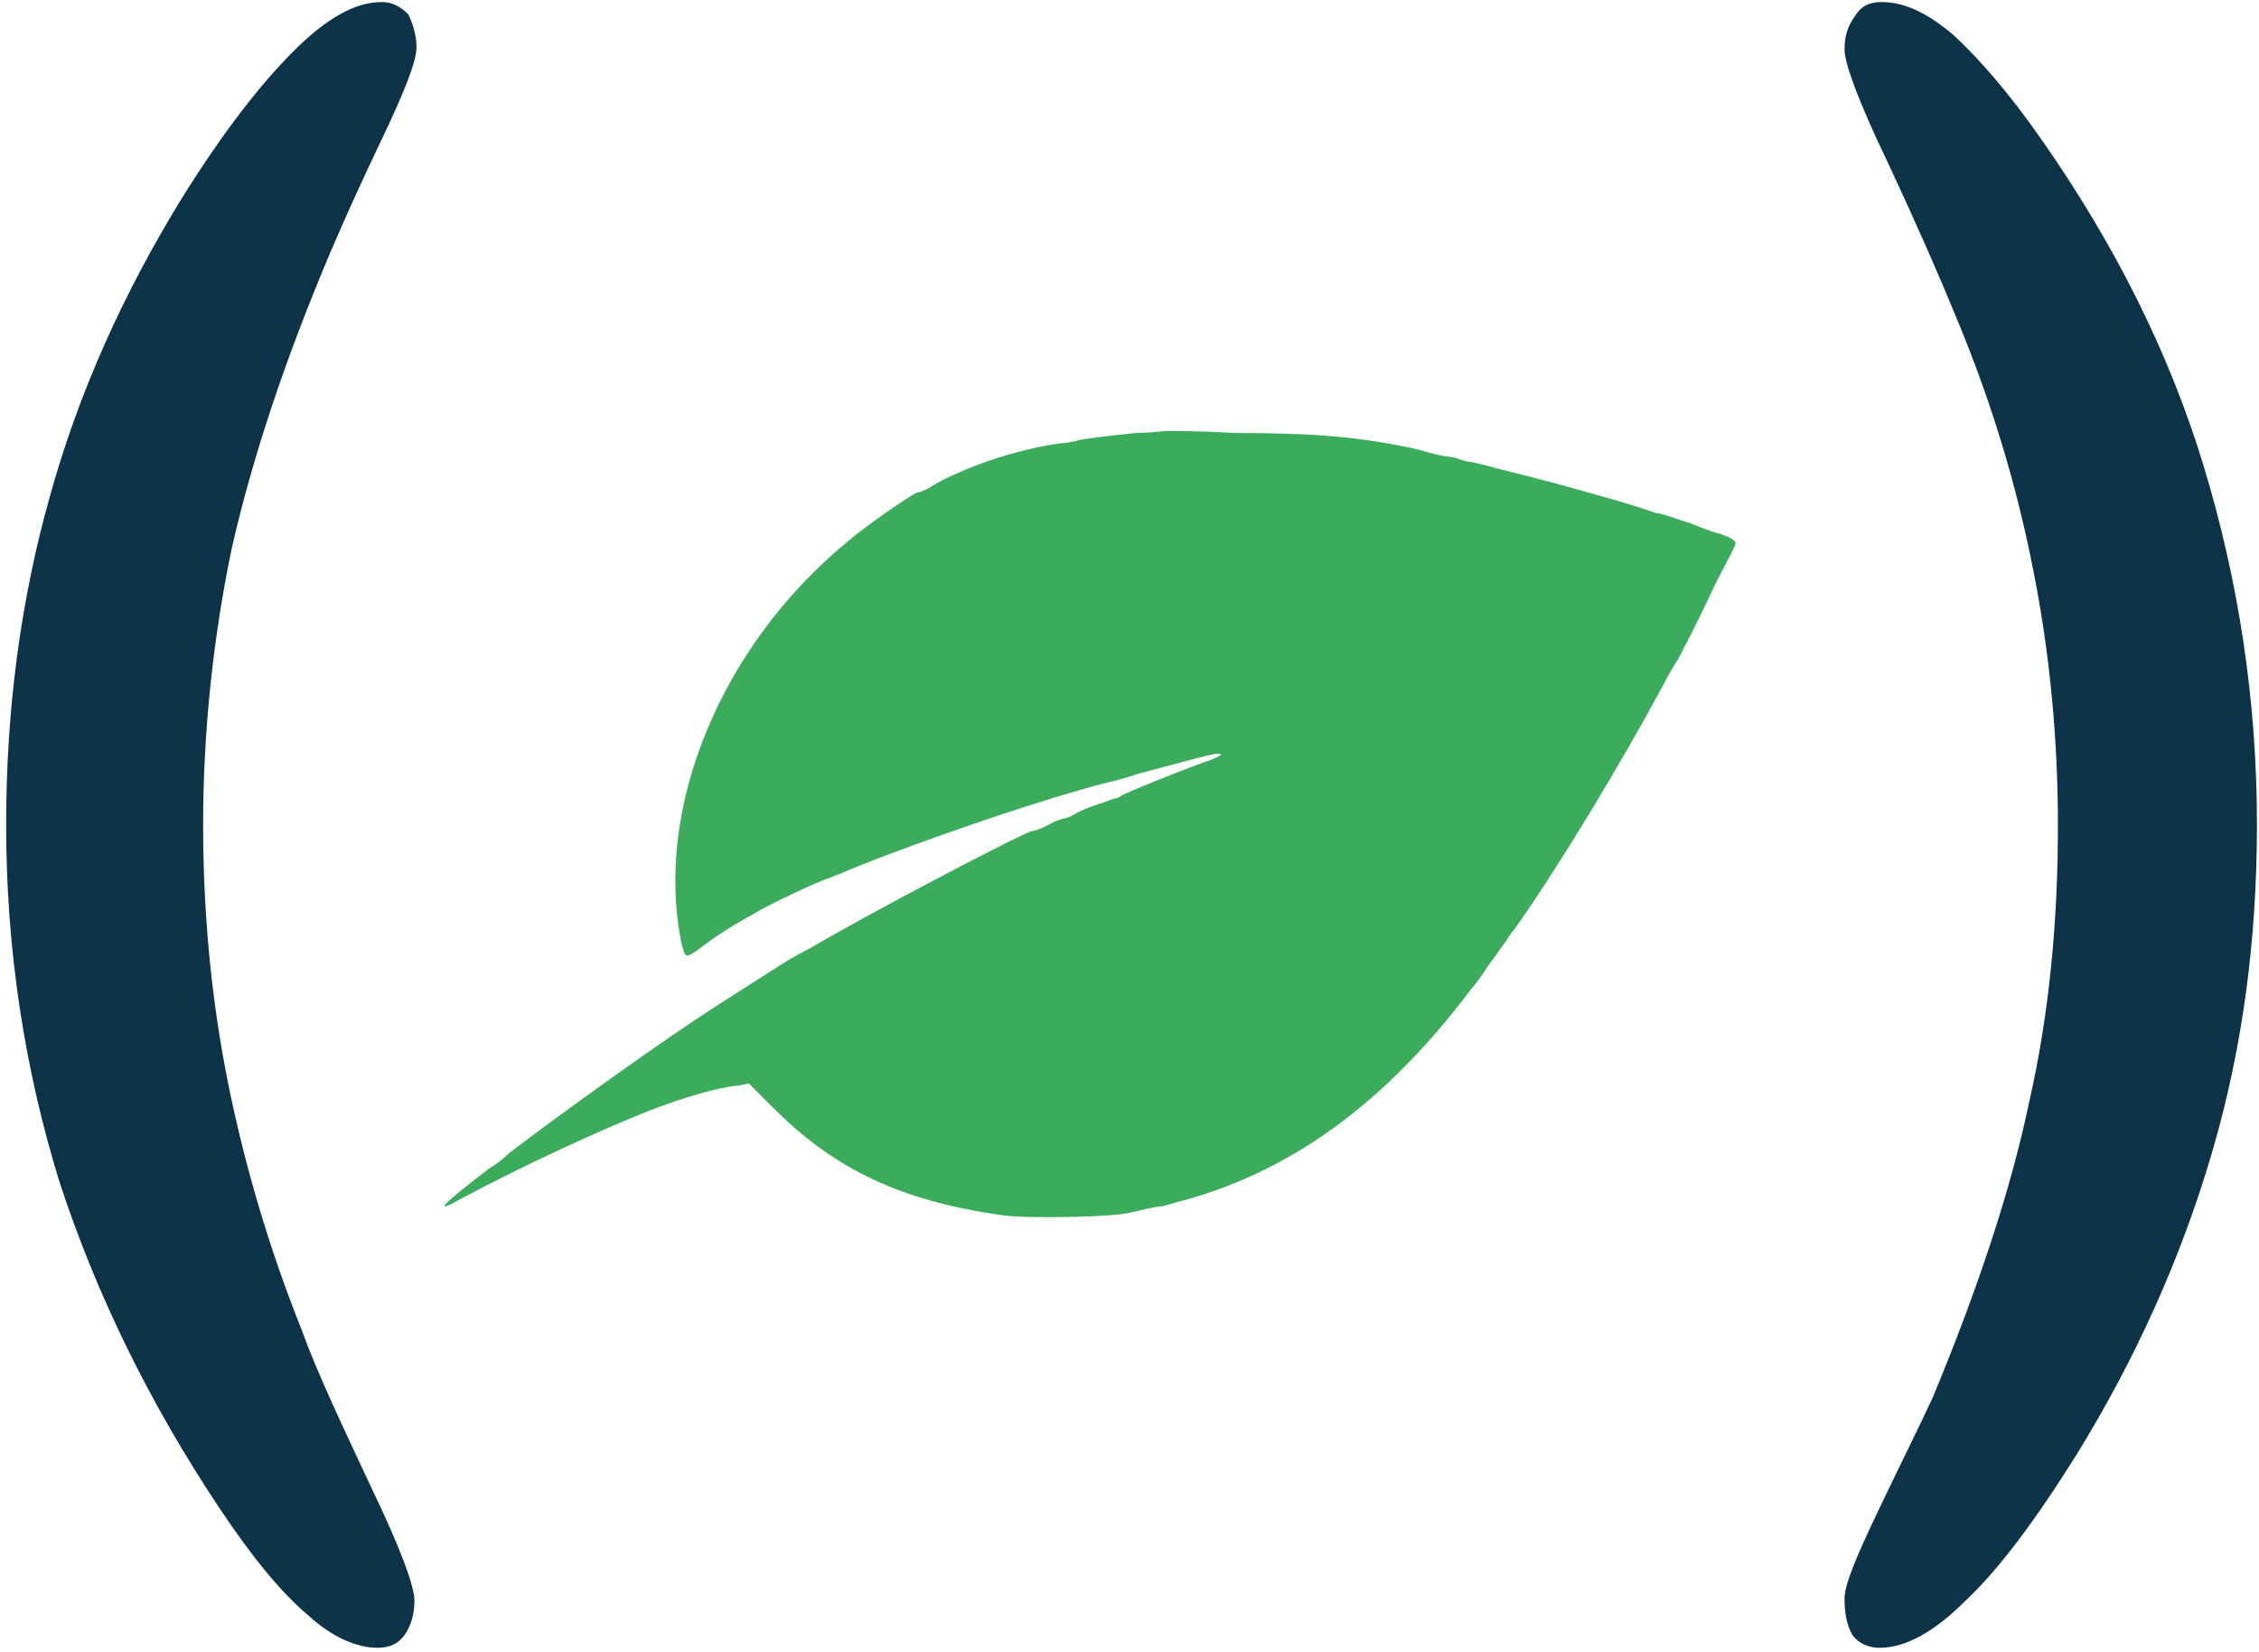
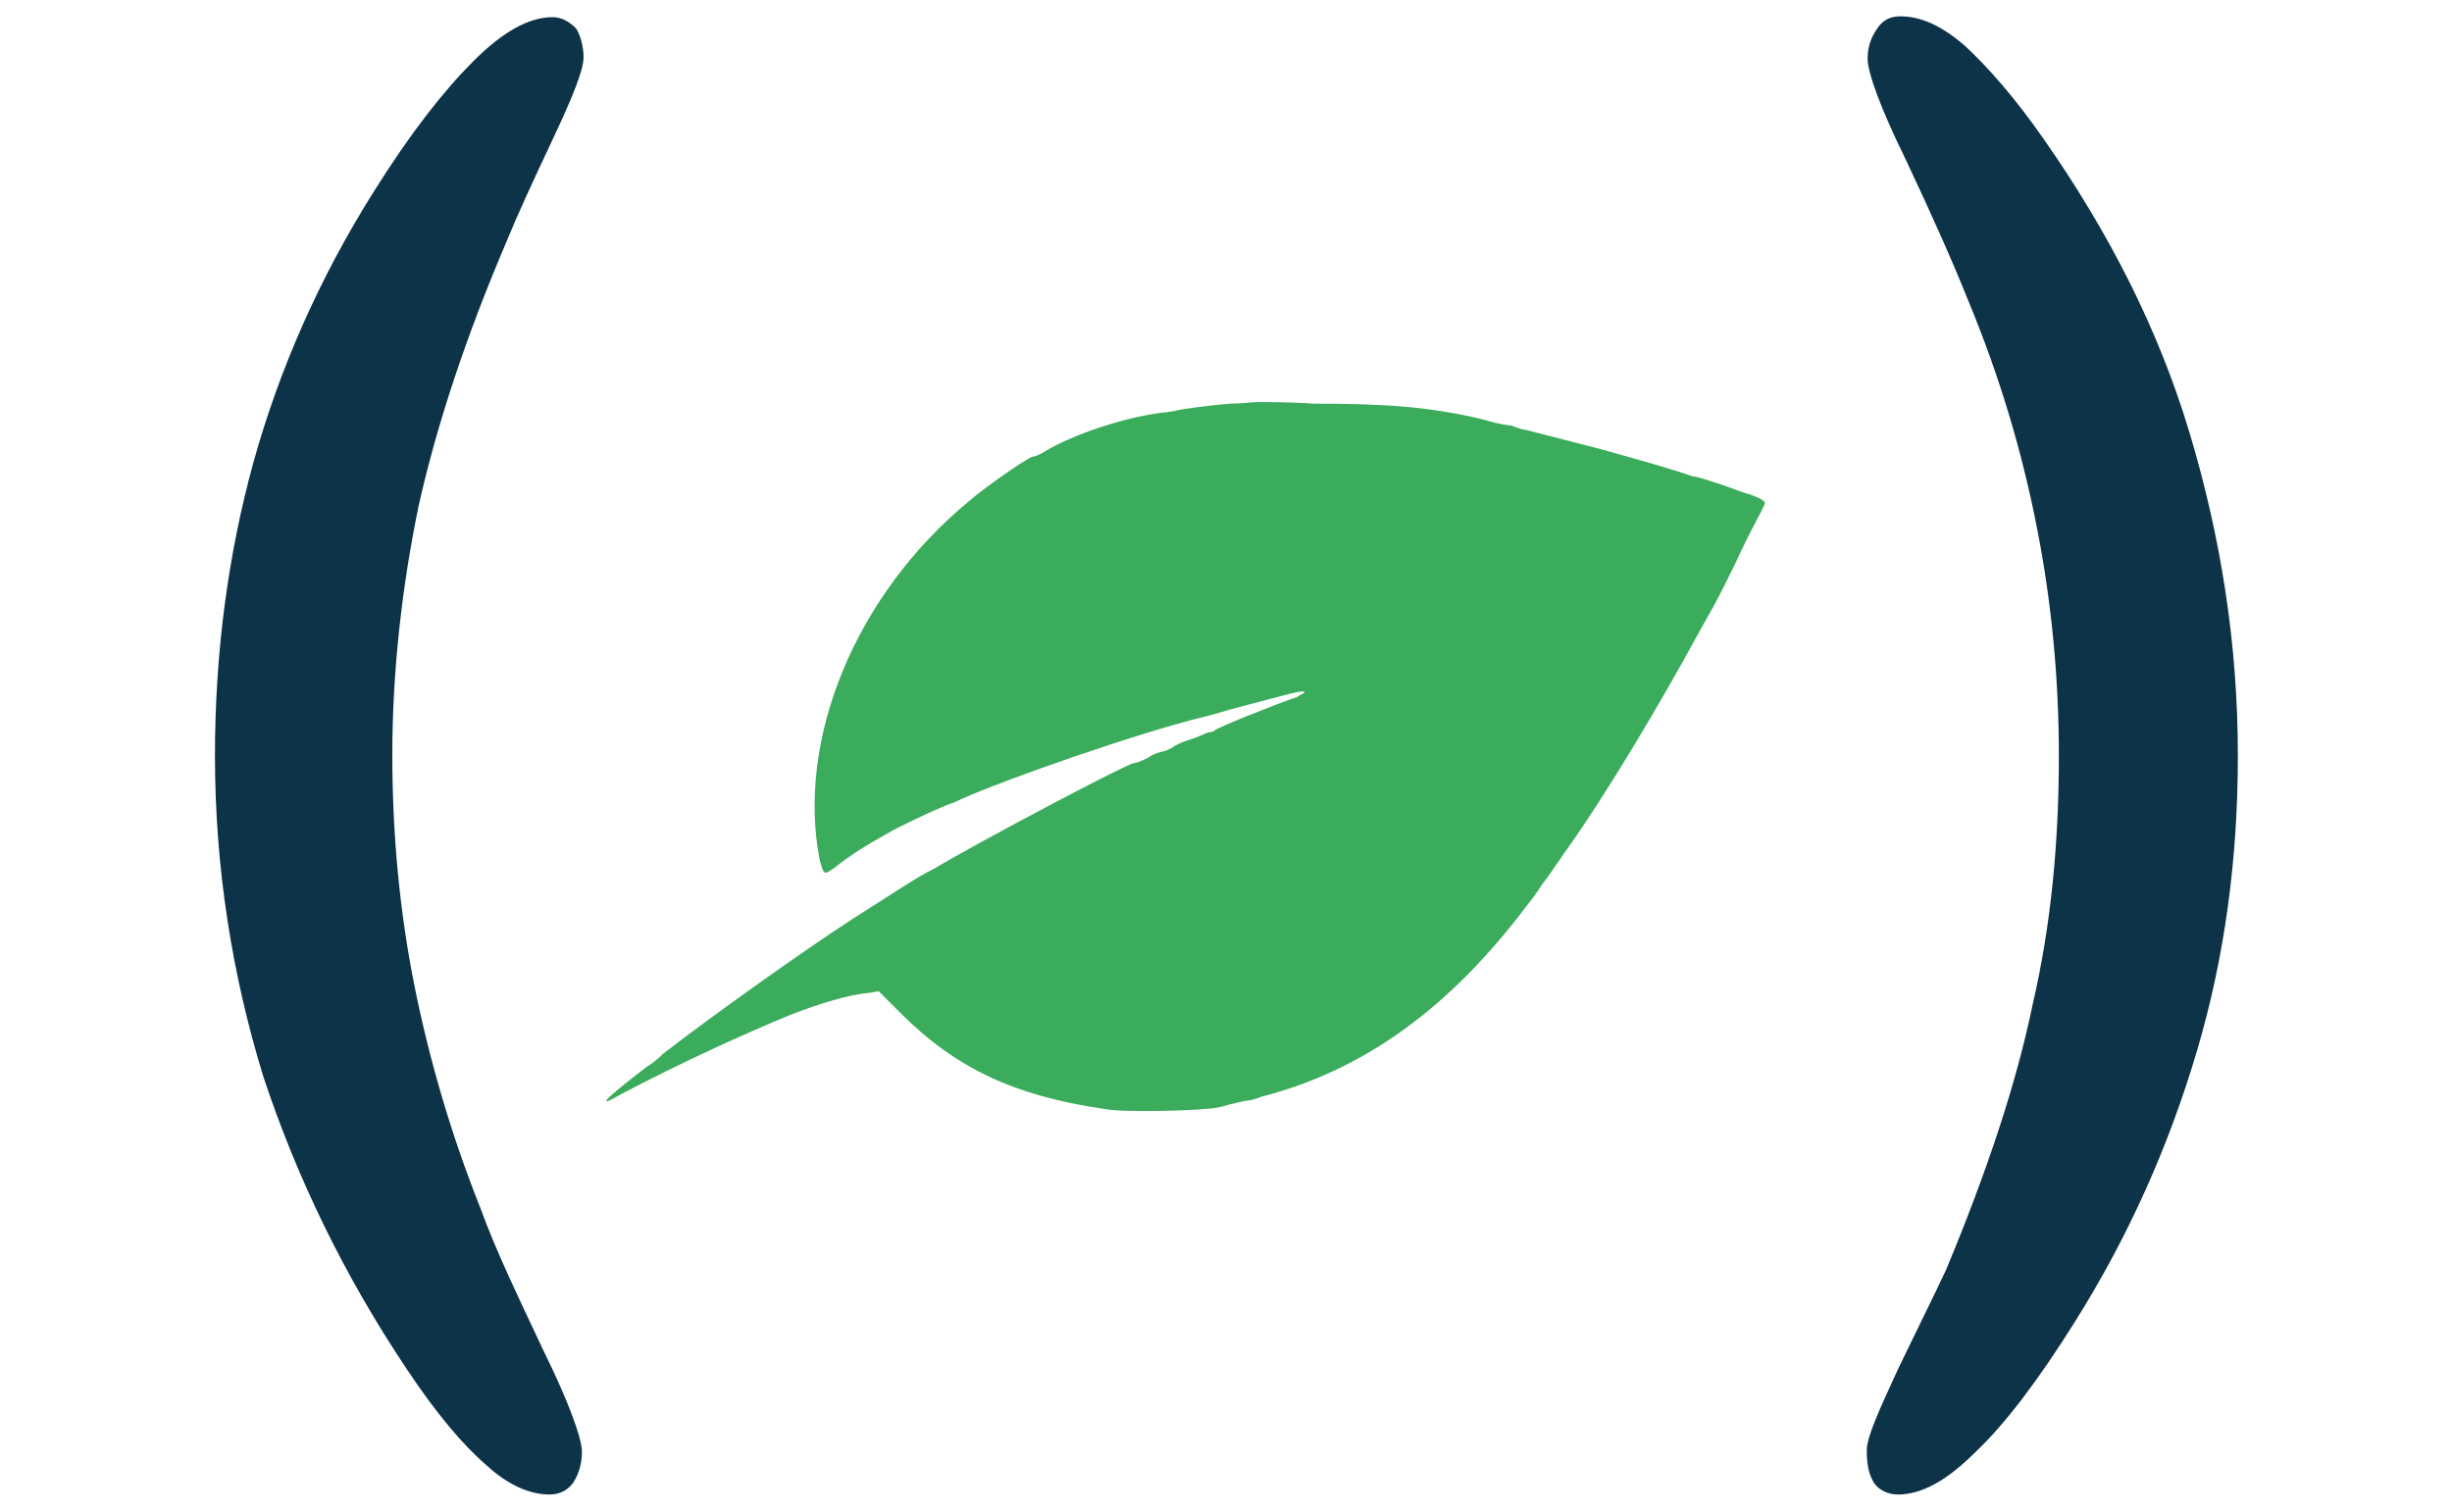
- <svg xmlns="http://www.w3.org/2000/svg" version="1.1" id="Layer_1" x="0px" y="0px" viewBox="0 0 110.1 80.5" style="enable-background:new 0 0 110.1 80.5;" xml:space="preserve">
+ <svg xmlns="http://www.w3.org/2000/svg" version="1.1" id="Layer_1" x="0px" y="0px" viewBox="0 0 300 185" style="enable-background:new 0 0 300 185;" xml:space="preserve">
  <style type="text/css">
	.st0{fill-rule:evenodd;clip-rule:evenodd;fill:#3BAC5C;}
	.st1{fill:#0D3349;}
</style>
-   <path id="path0_1_" class="st0" d="M56.9,21c-0.2,0-0.9,0.1-1.5,0.1c-1.1,0.1-2.8,0.3-3,0.4c-0.1,0-0.4,0.1-0.7,0.1  c-2.2,0.3-4.8,1.2-6.3,2.1c-0.3,0.2-0.6,0.3-0.7,0.3c-0.3,0.1-2.6,1.7-3.4,2.4c-6.2,5.1-9.4,13-8.1,19.5c0.2,0.8,0.2,0.8,0.8,0.4  c0.9-0.7,1.7-1.2,2.8-1.8c0.6-0.4,3.4-1.7,3.6-1.7c0,0,0.2-0.1,0.5-0.2c2.5-1.1,9.6-3.6,13.2-4.5c0.1,0,0.8-0.2,1.4-0.4  c3.4-0.9,4-1.1,4-0.9c0,0-0.2,0.1-0.4,0.2c-1.2,0.4-4.4,1.7-4.5,1.8c0,0-0.1,0.1-0.2,0.1s-0.3,0.1-0.6,0.2c-0.3,0.1-0.6,0.2-0.6,0.2  s-0.3,0.1-0.7,0.3c-0.3,0.2-0.6,0.3-0.7,0.3c0,0-0.4,0.1-0.7,0.3c-0.4,0.2-0.7,0.3-0.8,0.3c-0.3,0-8.3,4.2-10.8,5.7  c-0.6,0.3-1.1,0.6-1.1,0.6s-0.8,0.5-3.3,2.1c-2.8,1.8-7.4,5.1-10.3,7.3c-0.3,0.3-0.7,0.6-0.9,0.7c-2.5,1.9-2.8,2.3-1.4,1.5  c3.2-1.7,6.7-3.3,9.2-4.3c1.6-0.6,3.2-1.1,4.3-1.2l0.5-0.1l1.2,1.2c3,3,6.2,4.5,11,5.2c1.1,0.2,4.8,0.1,5.6,0c0.3,0,0.8-0.1,1.2-0.2  c0.4-0.1,0.9-0.2,1-0.2s0.5-0.1,0.8-0.2c5.5-1.4,10.2-4.8,14.4-10.4c0.1-0.1,0.5-0.6,0.8-1.1c0.4-0.5,0.7-1,0.8-1.1  c0.1-0.1,0.3-0.5,0.5-0.7C76,42.2,79,37.2,81,33.5c0.2-0.4,0.6-1.1,0.8-1.4c0.2-0.4,0.9-1.7,1.5-3s1.2-2.3,1.2-2.4  c0.2-0.3,0.1-0.4-0.7-0.7c-0.1,0-0.7-0.2-1.4-0.5C81.7,25.3,81,25,80.7,25c-1.1-0.4-2.9-0.9-5.1-1.5c-1.9-0.5-2.4-0.6-3.1-0.8  c-0.4-0.1-0.8-0.2-0.9-0.2s-0.4-0.1-0.7-0.2c-0.8-0.1-1.1-0.2-1.8-0.4c-2.7-0.6-5-0.8-8.9-0.8C58.6,21,57,21,56.9,21" />
  <g>
-     <path class="st1" d="M20.3,2.3c0,0.7-0.6,2.2-1.7,4.5s-1.9,4.1-2.5,5.5c-2.2,5.2-3.8,10-4.8,14.4c-0.9,4.3-1.4,8.9-1.4,13.5   c0,4.3,0.4,8.5,1.2,12.5s2,8.1,3.6,12.1c0.8,2.2,2,4.7,3.4,7.7c1.4,2.9,2.1,4.8,2.1,5.5s-0.2,1.3-0.5,1.7c-0.3,0.4-0.7,0.6-1.3,0.6   c-1,0-2.2-0.5-3.4-1.6c-1.3-1.1-2.7-2.8-4.3-5.2c-3.4-5.1-6-10.4-7.8-15.9c-1.7-5.5-2.6-11.3-2.6-17.4c0-5.6,0.7-10.9,2.1-15.9   c1.4-5.1,3.6-10,6.5-14.7c2-3.2,3.8-5.5,5.4-7.1c1.6-1.6,3-2.4,4.3-2.4c0.5,0,0.9,0.2,1.3,0.6C20.1,1.1,20.3,1.7,20.3,2.3z" />
-   </g>
-   <g>
-     <path class="st1" d="M89.9,77.9c0-0.7,0.6-2.1,1.7-4.4s2-4.1,2.6-5.4c2.2-5.3,3.8-10.1,4.7-14.4c1-4.4,1.4-8.9,1.4-13.5   c0-4.2-0.4-8.4-1.2-12.4c-0.8-4.1-2-8.1-3.7-12.2c-0.9-2.2-2-4.7-3.4-7.7c-1.4-2.9-2.1-4.8-2.1-5.5s0.2-1.2,0.5-1.6   c0.3-0.5,0.7-0.7,1.3-0.7c1.1,0,2.2,0.5,3.5,1.6c1.2,1.1,2.7,2.8,4.3,5.1c3.5,5,6.2,10.3,7.9,15.9s2.6,11.4,2.6,17.5   c0,5.6-0.7,10.9-2.2,16s-3.7,10-6.6,14.7c-2,3.2-3.8,5.6-5.4,7.1c-1.5,1.5-2.9,2.3-4.2,2.3c-0.5,0-1-0.2-1.3-0.6   C90,79.2,89.9,78.6,89.9,77.9z" />
+     <path id="path0_1_" class="st0" d="M153.9,49.2c-0.5,0-2,0.2-3.4,0.2c-2.5,0.2-6.3,0.7-6.8,0.9c-0.2,0-0.9,0.2-1.6,0.2   c-5,0.7-10.8,2.7-14.2,4.7c-0.7,0.5-1.4,0.7-1.6,0.7c-0.7,0.2-5.9,3.8-7.7,5.4c-14,11.5-21.2,29.3-18.3,44c0.5,1.8,0.5,1.8,1.8,0.9   c2-1.6,3.8-2.7,6.3-4.1c1.4-0.9,7.7-3.8,8.1-3.8c0,0,0.5-0.2,1.1-0.5c5.6-2.5,21.6-8.1,29.8-10.1c0.2,0,1.8-0.5,3.2-0.9   c7.7-2,9-2.5,9-2c0,0-0.5,0.2-0.9,0.5c-2.7,0.9-9.9,3.8-10.1,4.1c0,0-0.2,0.2-0.5,0.2s-0.7,0.2-1.4,0.5s-1.4,0.5-1.4,0.5   s-0.7,0.2-1.6,0.7c-0.7,0.5-1.4,0.7-1.6,0.7c0,0-0.9,0.2-1.6,0.7c-0.9,0.5-1.6,0.7-1.8,0.7c-0.7,0-18.7,9.5-24.4,12.9   c-1.4,0.7-2.5,1.4-2.5,1.4s-1.8,1.1-7.4,4.7c-6.3,4.1-16.7,11.5-23.2,16.5c-0.7,0.7-1.6,1.4-2,1.6c-5.6,4.3-6.3,5.2-3.2,3.4   c7.2-3.8,15.1-7.4,20.7-9.7c3.6-1.4,7.2-2.5,9.7-2.7l1.1-0.2l2.7,2.7c6.8,6.8,14,10.1,24.8,11.7c2.5,0.5,10.8,0.2,12.6,0   c0.7,0,1.8-0.2,2.7-0.5c0.9-0.2,2-0.5,2.3-0.5c0.2,0,1.1-0.2,1.8-0.5c12.4-3.2,23-10.8,32.5-23.5c0.2-0.2,1.1-1.4,1.8-2.5   c0.9-1.1,1.6-2.3,1.8-2.5c0.2-0.2,0.7-1.1,1.1-1.6c5-7,11.7-18.3,16.2-26.6c0.5-0.9,1.4-2.5,1.8-3.2c0.5-0.9,2-3.8,3.4-6.8   s2.7-5.2,2.7-5.4c0.5-0.7,0.2-0.9-1.6-1.6c-0.2,0-1.6-0.5-3.2-1.1c-1.6-0.5-3.2-1.1-3.8-1.1c-2.5-0.9-6.5-2-11.5-3.4   c-4.3-1.1-5.4-1.4-7-1.8c-0.9-0.2-1.8-0.5-2-0.5c-0.2,0-0.9-0.2-1.6-0.5c-1.8-0.2-2.5-0.5-4.1-0.9c-6.1-1.4-11.3-1.8-20.1-1.8   C157.8,49.2,154.2,49.2,153.9,49.2" />
+     <g>
+       <path class="st1" d="M71.4,7c0,1.6-1.4,5-3.8,10.1s-4.3,9.2-5.6,12.4c-5,11.7-8.6,22.6-10.8,32.5c-2,9.7-3.2,20.1-3.2,30.4    c0,9.7,0.9,19.2,2.7,28.2s4.5,18.3,8.1,27.3c1.8,5,4.5,10.6,7.7,17.4c3.2,6.5,4.7,10.8,4.7,12.4s-0.5,2.9-1.1,3.8    c-0.7,0.9-1.6,1.4-2.9,1.4c-2.3,0-5-1.1-7.7-3.6c-2.9-2.5-6.1-6.3-9.7-11.7c-7.7-11.5-13.5-23.5-17.6-35.9    c-3.8-12.4-5.9-25.5-5.9-39.2c0-12.6,1.6-24.6,4.7-35.9c3.2-11.5,8.1-22.6,14.7-33.1c4.5-7.2,8.6-12.4,12.2-16    c3.6-3.6,6.8-5.4,9.7-5.4c1.1,0,2,0.5,2.9,1.4C71,4.3,71.4,5.7,71.4,7z" />
+     </g>
+     <g>
+       <path class="st1" d="M228.4,177.5c0-1.6,1.4-4.7,3.8-9.9c2.5-5.2,4.5-9.2,5.9-12.2c5-12,8.6-22.8,10.6-32.5    c2.3-9.9,3.2-20.1,3.2-30.4c0-9.5-0.9-18.9-2.7-28c-1.8-9.2-4.5-18.3-8.3-27.5c-2-5-4.5-10.6-7.7-17.4c-3.2-6.5-4.7-10.8-4.7-12.4    s0.5-2.7,1.1-3.6c0.7-1.1,1.6-1.6,2.9-1.6c2.5,0,5,1.1,7.9,3.6c2.7,2.5,6.1,6.3,9.7,11.5c7.9,11.3,14,23.2,17.8,35.9    s5.9,25.7,5.9,39.5c0,12.6-1.6,24.6-5,36.1s-8.3,22.6-14.9,33.1c-4.5,7.2-8.6,12.6-12.2,16c-3.4,3.4-6.5,5.2-9.5,5.2    c-1.1,0-2.3-0.5-2.9-1.4C228.6,180.4,228.4,179.1,228.4,177.5z" />
+     </g>
  </g>
</svg>
